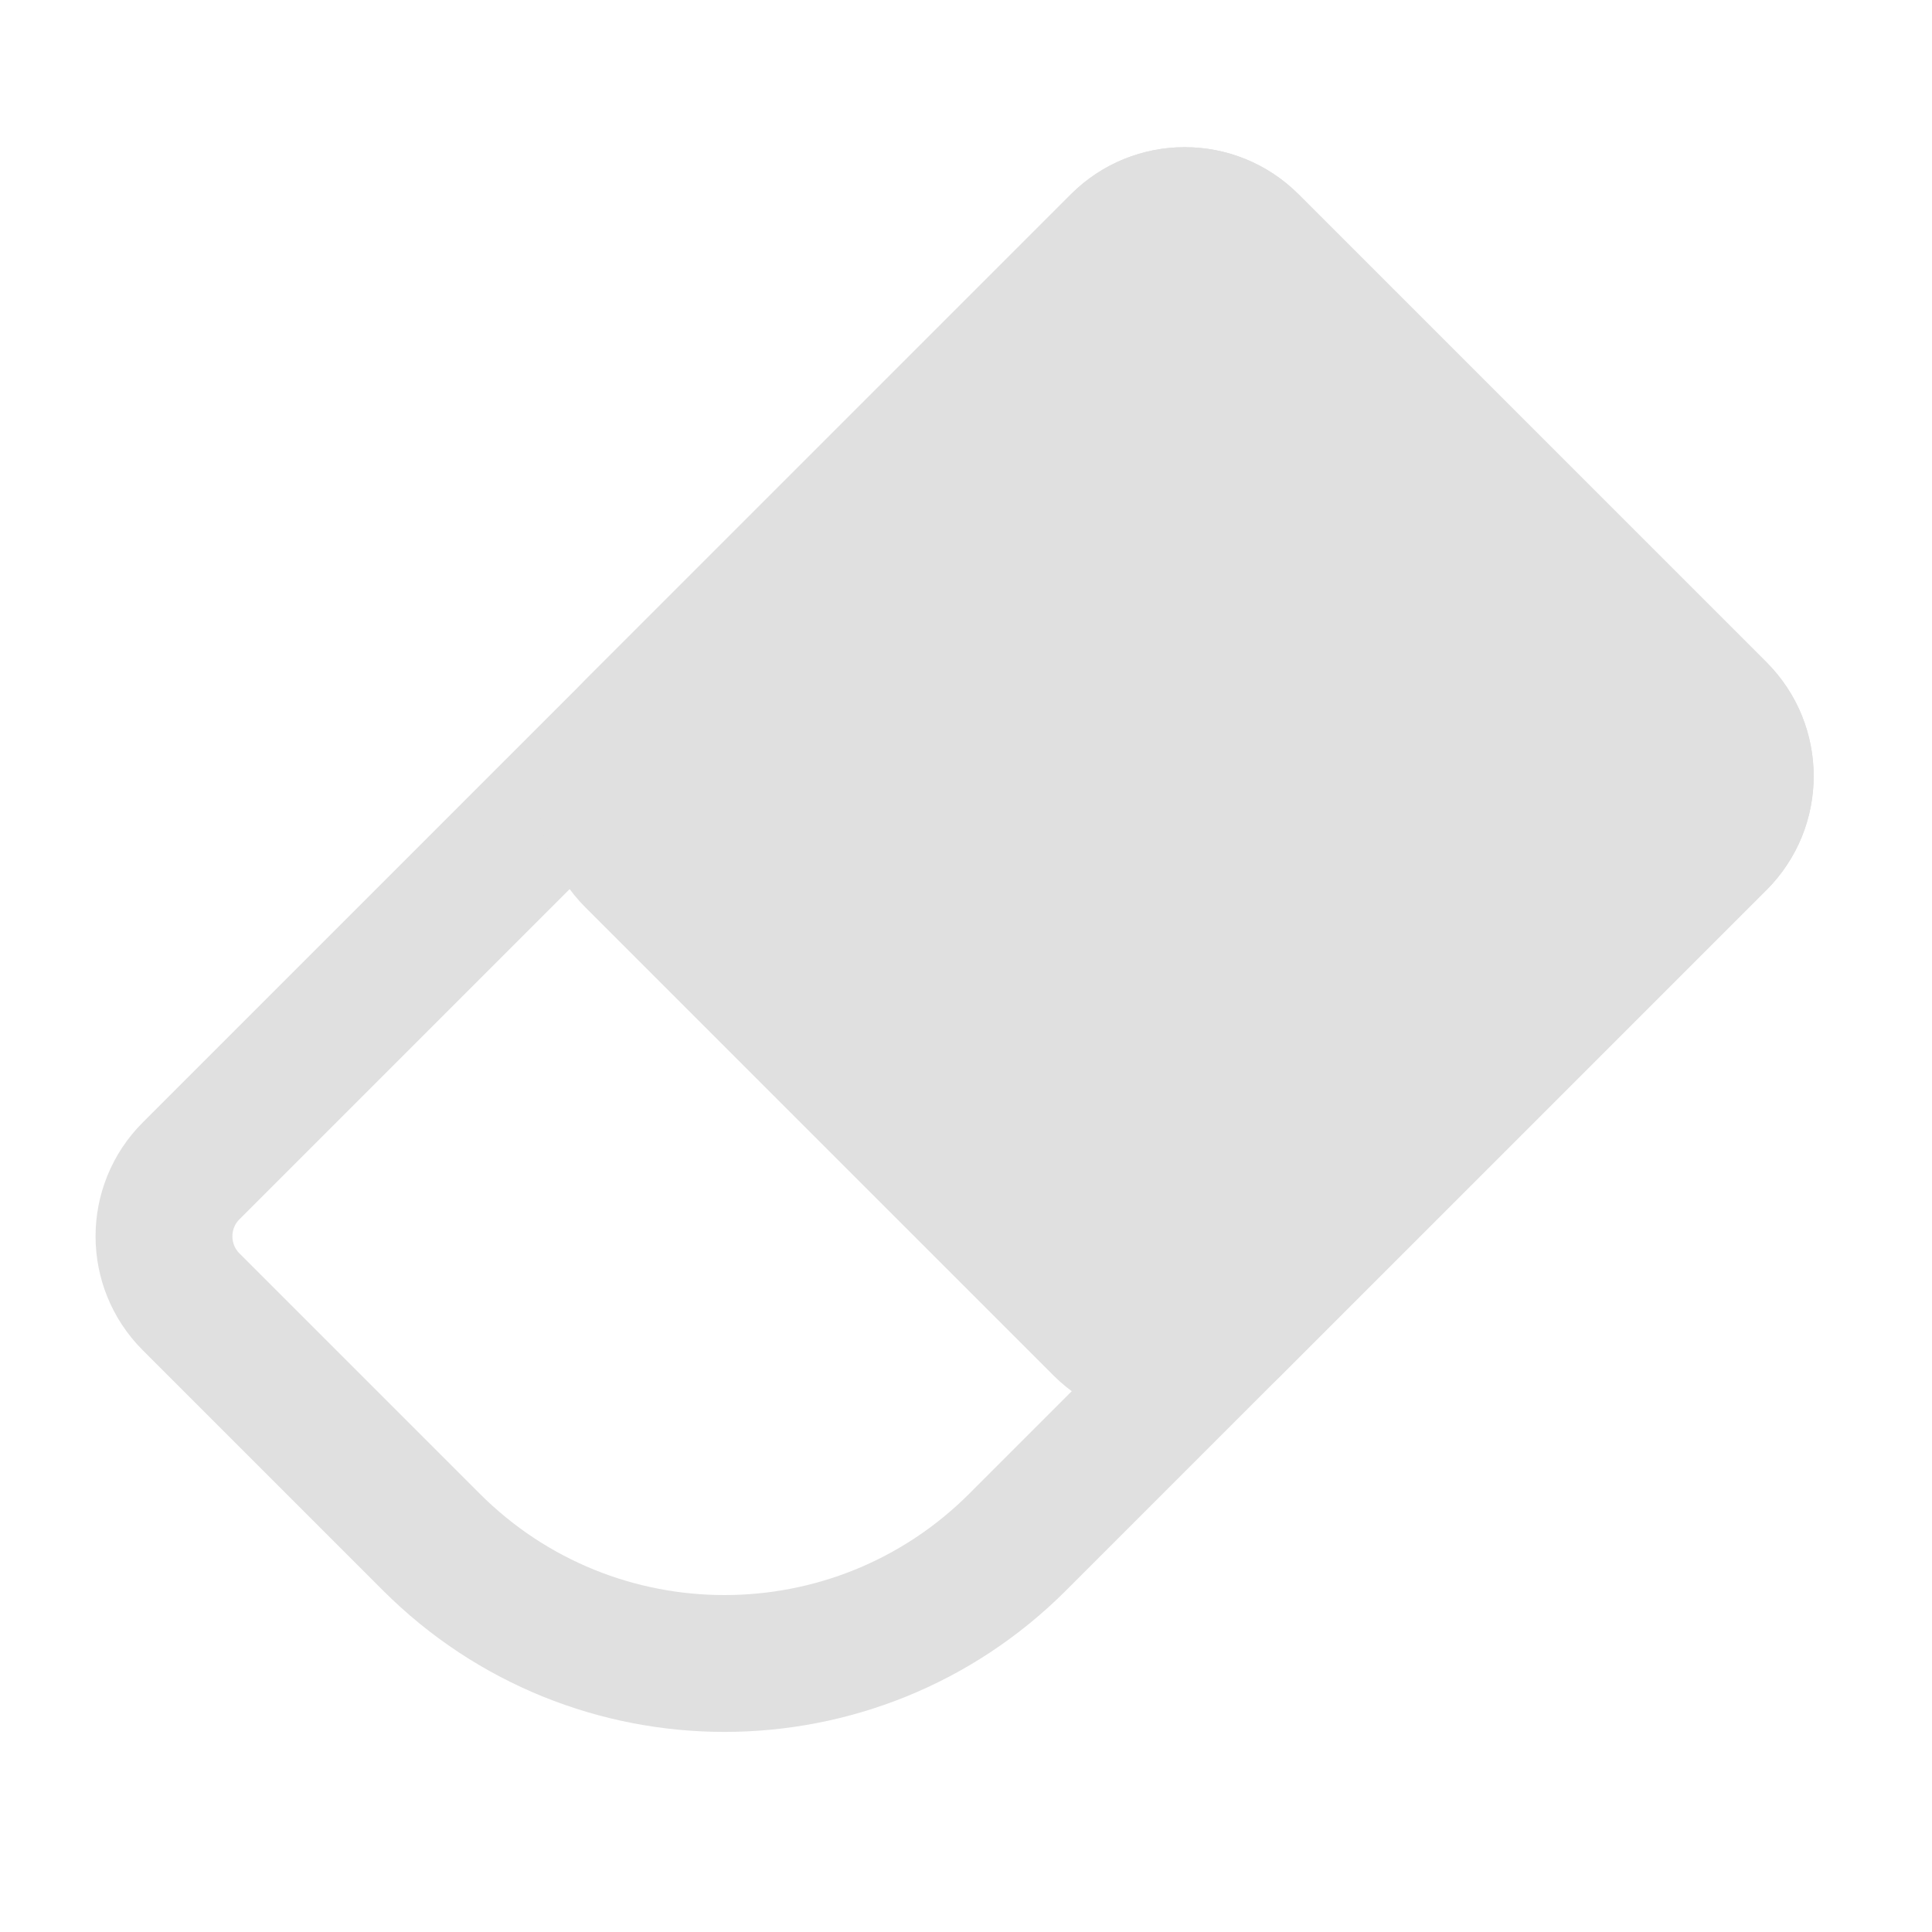
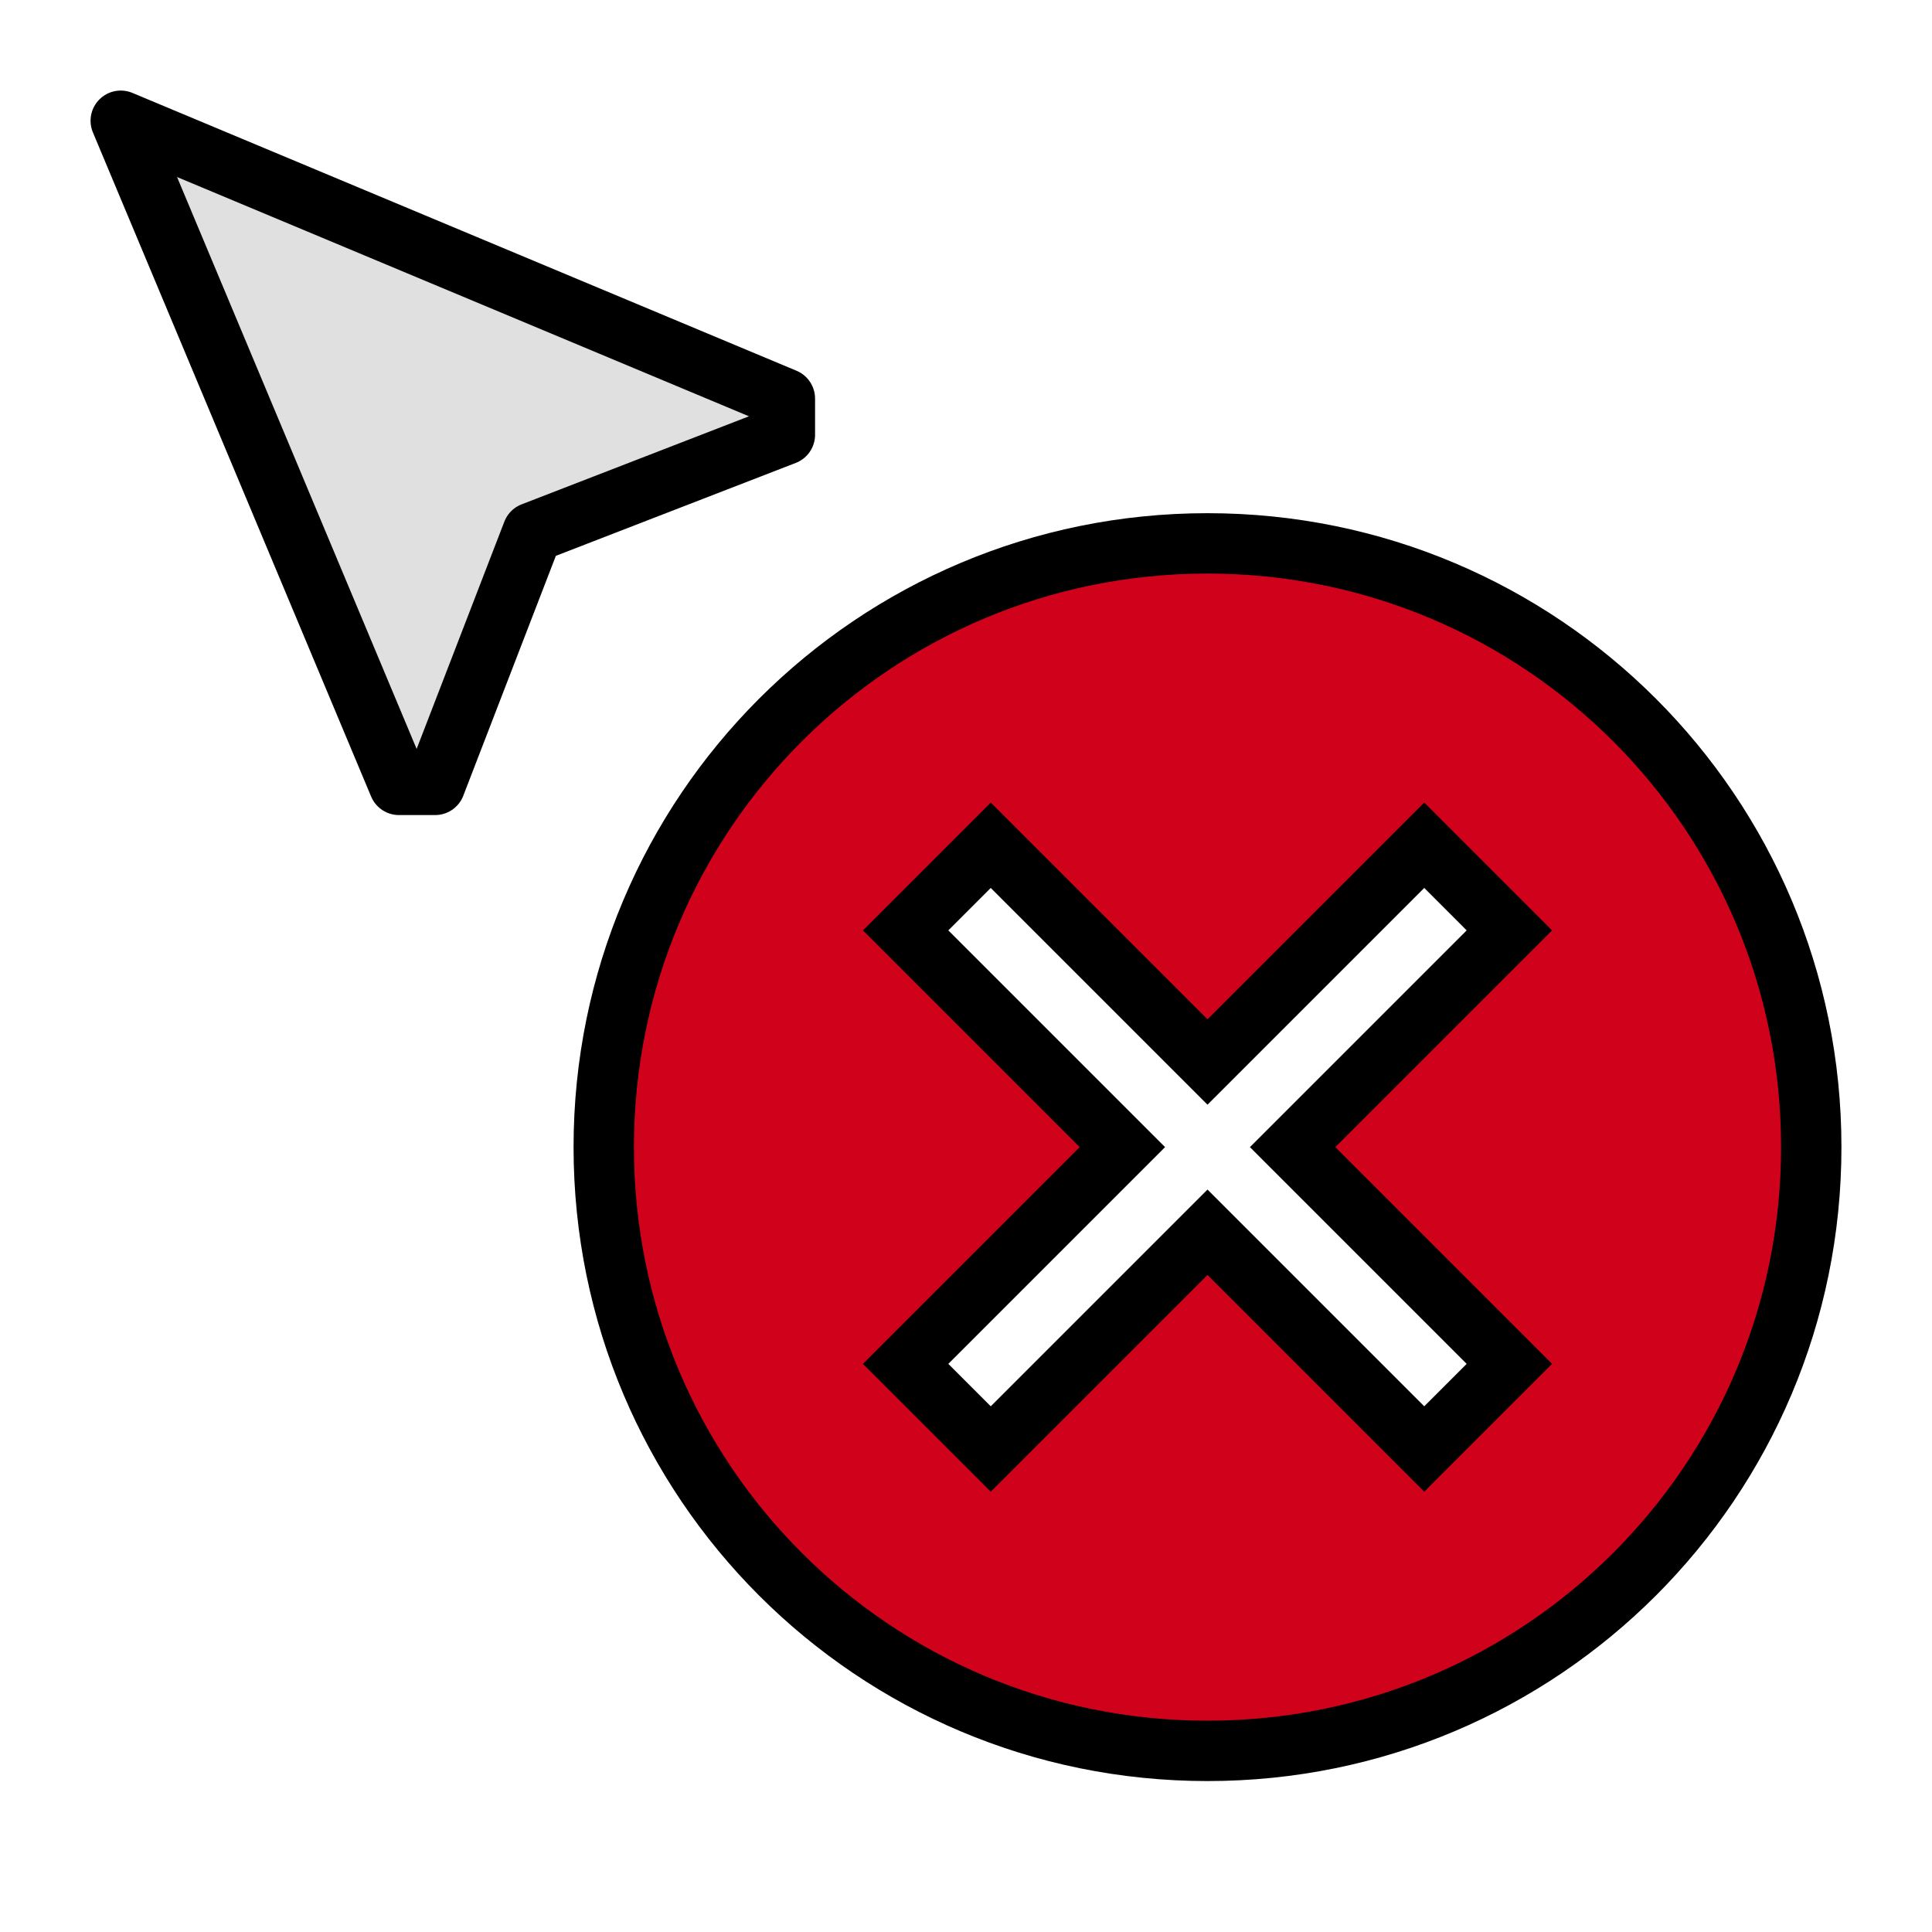
- <svg xmlns="http://www.w3.org/2000/svg" width="24px" height="24px" viewBox="0 0 24 24" version="1.1">
+ <svg xmlns="http://www.w3.org/2000/svg" width="32px" height="32px" viewBox="0 0 32 32" version="1.1">
  <defs />
-   <g id="lv1/icons/pen-copy" stroke="none" stroke-width="1" fill="none" fill-rule="evenodd">
-     <path d="M7.748,3.197 C7.113,3.197 6.598,3.712 6.598,4.347 L6.598,20.653 C6.598,21.288 7.113,21.803 7.748,21.803 L11.969,21.803 C14.813,21.803 17.119,19.497 17.119,16.653 L17.119,4.347 C17.119,3.712 16.604,3.197 15.969,3.197 L7.748,3.197 Z" id="Rectangle" stroke="#E0E0E0" stroke-width="1.7" transform="translate(11.85876, 12.5) rotate(45) translate(-11.85876, -12.5) " />
-     <rect id="Rectangle-Copy" fill="#E0E0E0" transform="translate(14.60876, 9.75) rotate(45) translate(-14.60876, -9.75) " x="8.498" y="3.486" width="12.221" height="12.528" rx="2" />
+   <g id="icons/eraser" stroke="none" stroke-width="1" fill="none" fill-rule="evenodd">
+     <g id="near_me-24px" transform="translate(7.5, 7.5) scale(-1, 1) translate(-7.5, -7.5) ">
+       <polygon id="Shape" points="0 0 15 0 15 15 0 15" />
+       <polygon id="Shape" stroke="#000000" fill="#E0E0E0" fill-rule="nonzero" stroke-linecap="round" stroke-linejoin="round" points="13 2 2 6.602 2 7.201 6.18 8.82 7.793 13 8.392 13" />
+     </g>
+     <g id="cancel-24px" transform="translate(8, 7)">
+       <path d="M12,2 C6.47,2 2,6.47 2,12 C2,17.53 6.47,22 12,22 C17.53,22 22,17.53 22,12 C22,6.47 17.53,2 12,2 Z M17,15.59 L15.59,17 L12,13.41 L8.41,17 L7,15.59 L10.59,12 L7,8.41 L8.41,7 L12,10.59 L15.59,7 L17,8.41 L13.41,12 L17,15.59 Z" id="Shape" stroke="#000000" fill="#D0021B" fill-rule="nonzero" />
+       <polygon id="Shape" points="0 0 24 0 24 24 0 24" />
+     </g>
  </g>
</svg>
